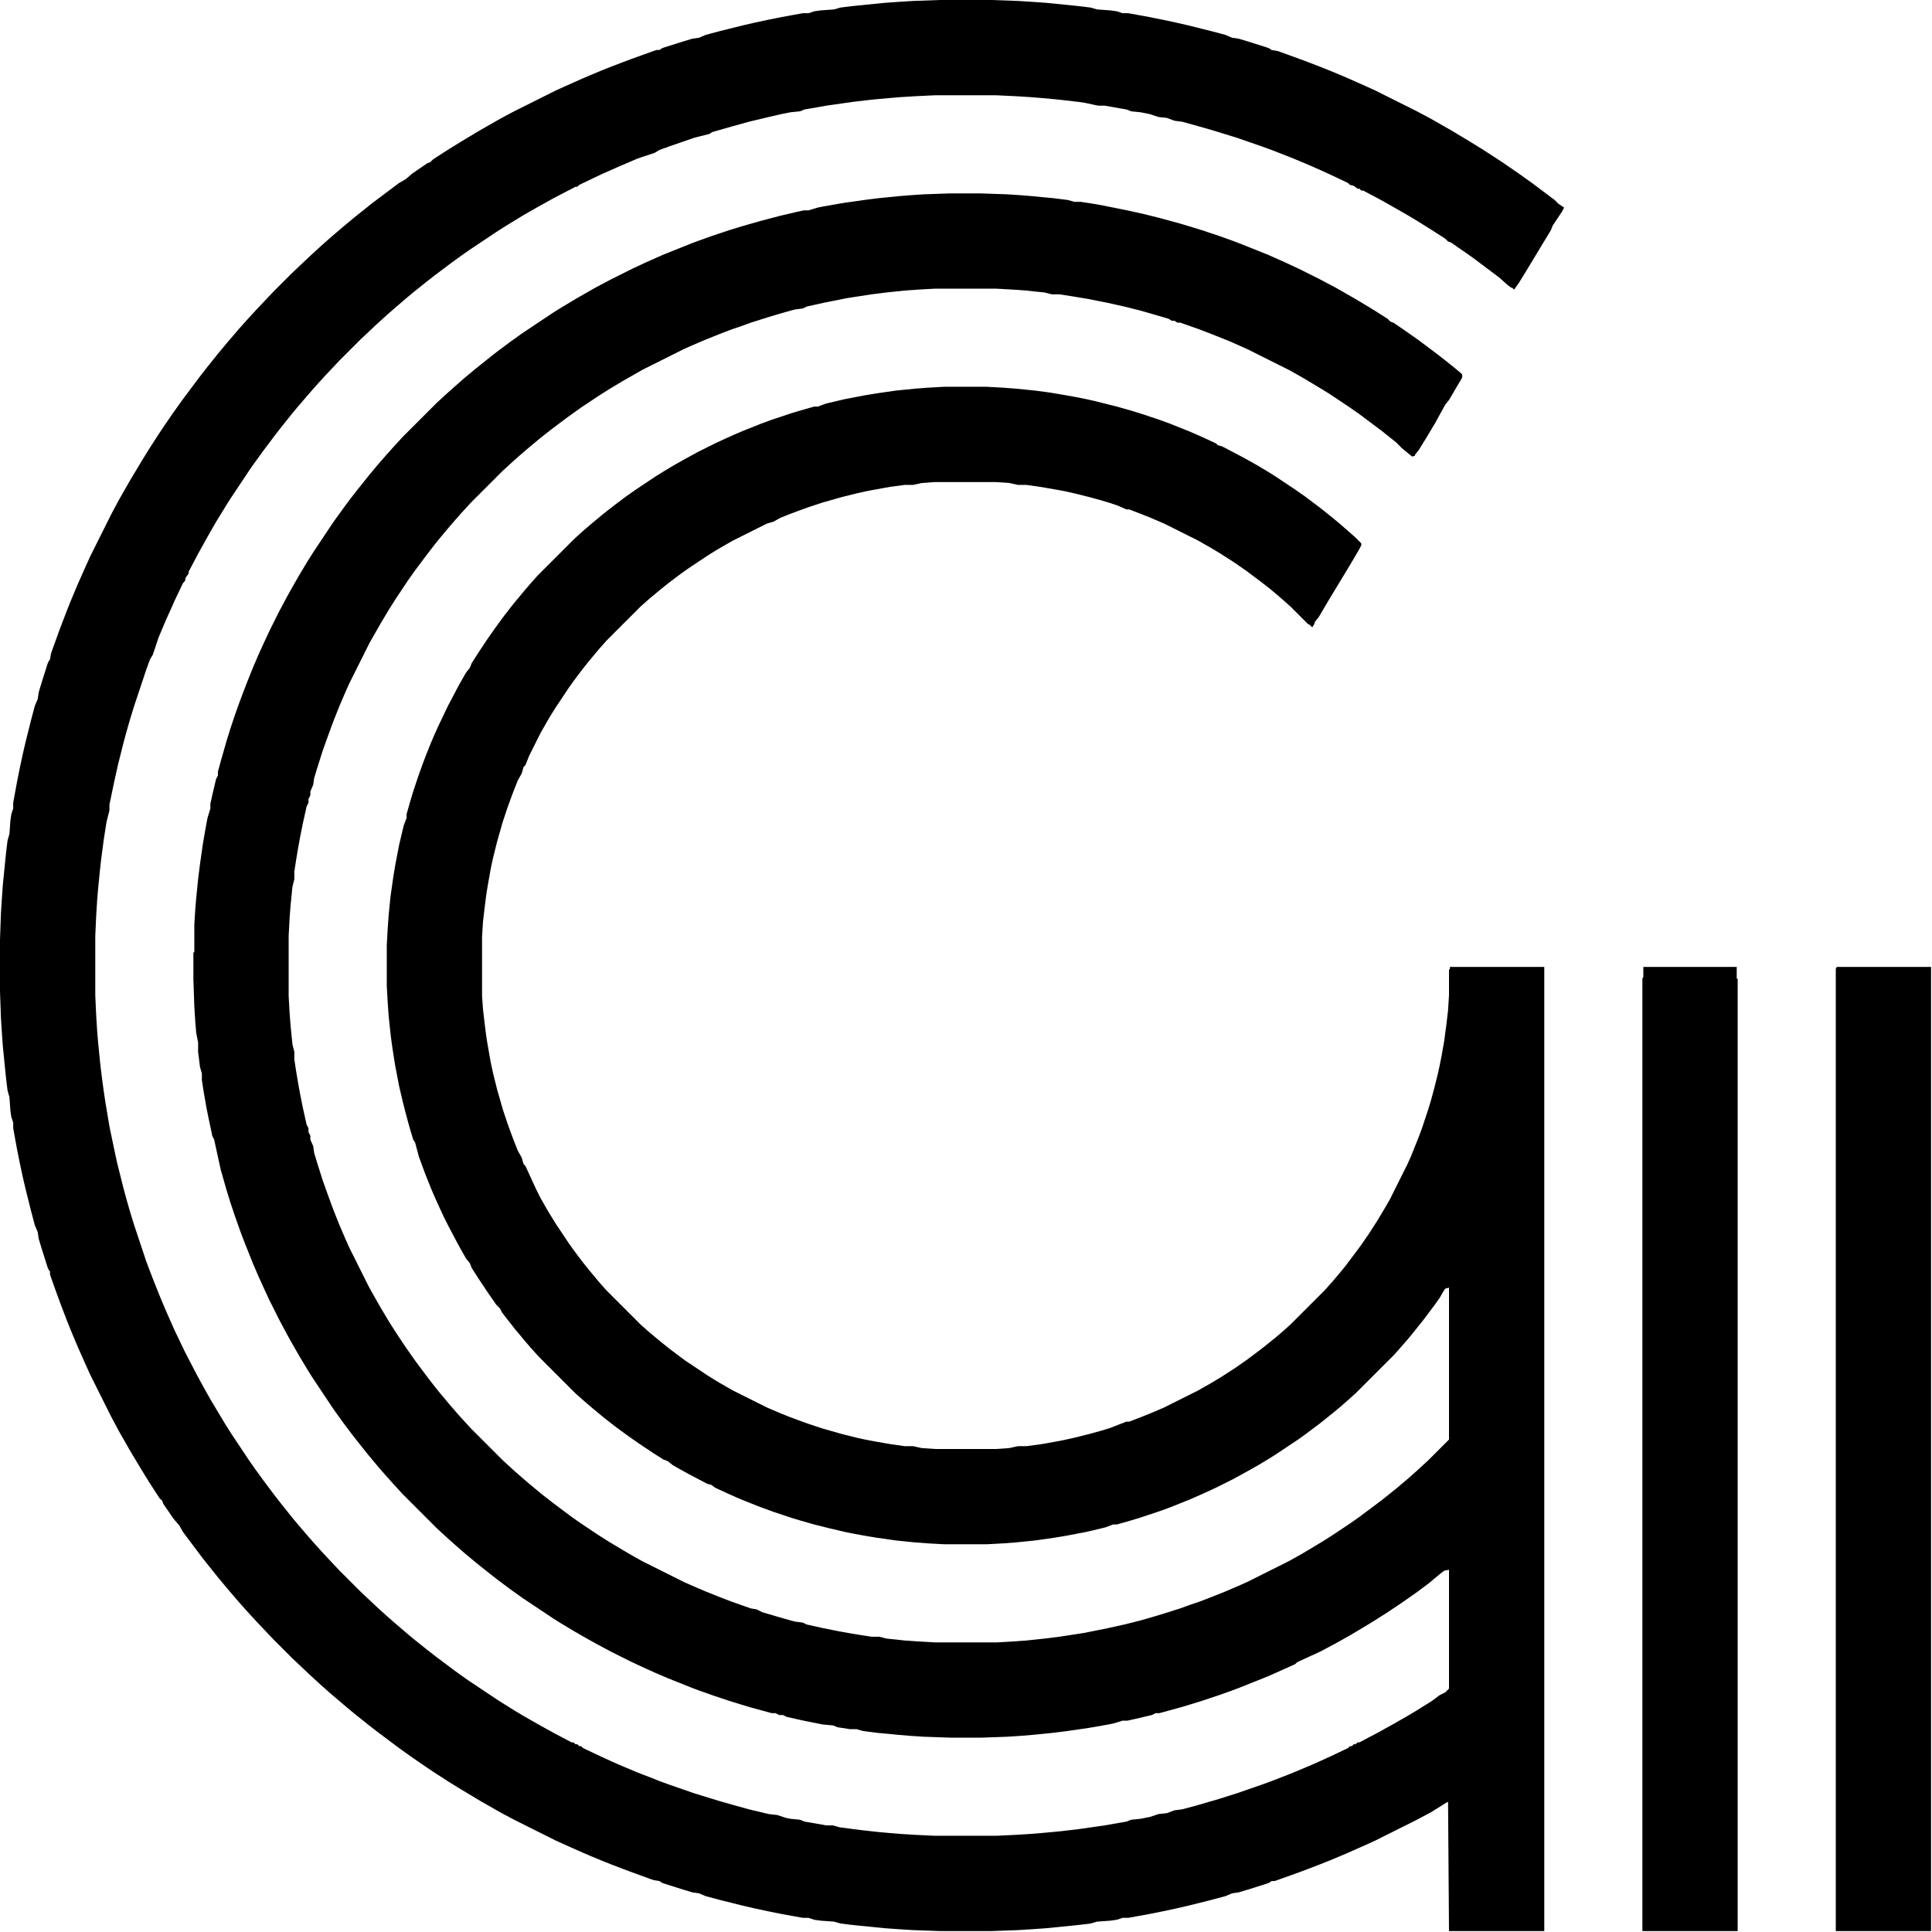
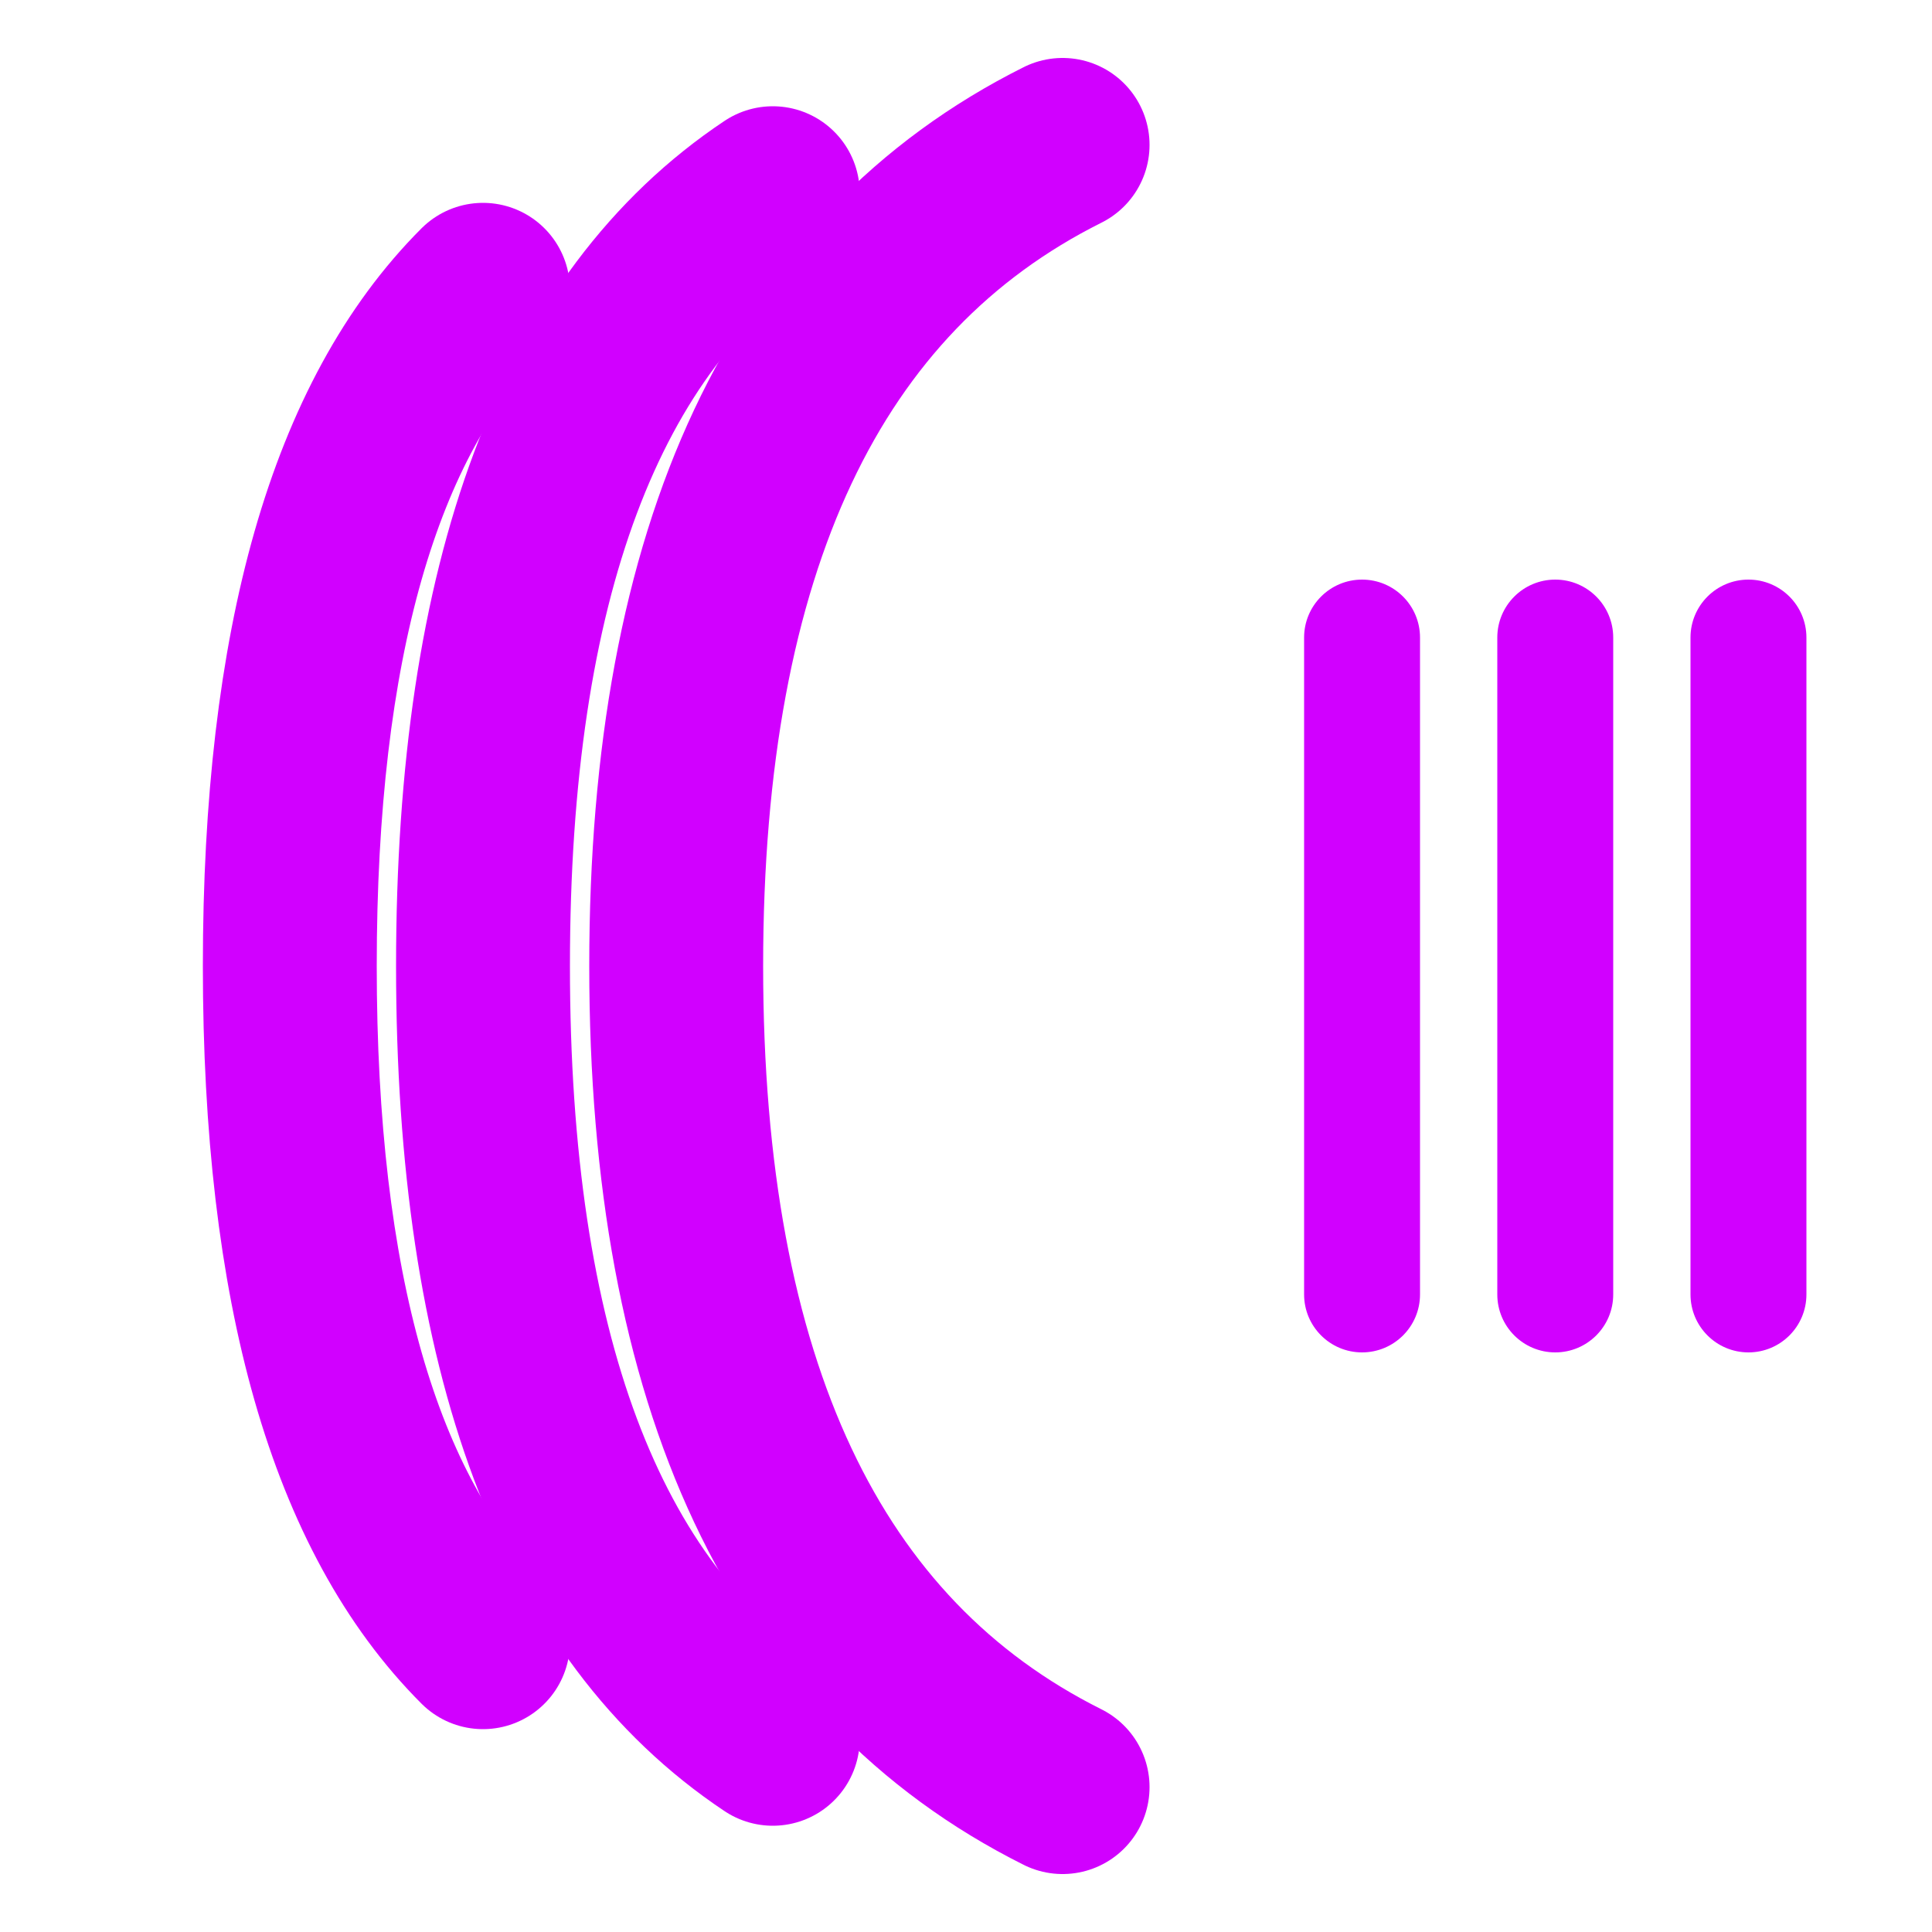
- <svg xmlns="http://www.w3.org/2000/svg" viewBox="0 0 2048 2048" fill="currentColor">
-   <path d="M 1947 1025 L 1946 1027 L 1946 2047 L 2047 2047 L 2047 1025 Z" />
-   <path d="M 1742 1025 L 1742 1036 L 1741 1037 L 1741 2047 L 1842 2047 L 1842 1038 L 1841 1037 L 1841 1025 Z" />
-   <path d="M 996 0 L 968 1 L 952 2 L 938 3 L 908 6 L 899 7 L 891 8 L 884 10 L 870 11 L 863 12 L 857 14 L 851 14 L 840 16 L 829 18 L 814 21 L 800 24 L 787 27 L 763 33 L 748 37 L 741 40 L 734 41 L 724 44 L 705 50 L 702 51 L 699 53 L 696 53 L 693 54 L 679 59 L 668 63 L 660 66 L 647 71 L 642 73 L 637 75 L 625 80 L 618 83 L 609 87 L 600 91 L 589 96 L 575 103 L 545 118 L 530 126 L 509 138 L 489 150 L 476 158 L 462 167 L 459 169 L 456 172 L 453 173 L 437 184 L 430 190 L 423 194 L 415 200 L 395 215 L 375 231 L 369 236 L 363 241 L 356 247 L 349 253 L 340 261 L 328 272 L 309 290 L 290 309 L 272 328 L 261 340 L 253 349 L 247 356 L 241 363 L 236 369 L 231 375 L 219 390 L 212 399 L 194 423 L 189 430 L 184 437 L 173 453 L 171 456 L 169 459 L 158 476 L 150 489 L 138 509 L 126 530 L 118 545 L 96 589 L 91 600 L 87 609 L 83 618 L 80 625 L 75 637 L 73 642 L 71 647 L 66 660 L 63 668 L 59 679 L 55 690 L 54 693 L 53 699 L 51 702 L 50 705 L 44 724 L 41 734 L 40 741 L 37 748 L 33 763 L 27 787 L 24 800 L 21 814 L 18 829 L 16 840 L 14 851 L 14 857 L 12 863 L 11 870 L 10 884 L 8 891 L 7 899 L 6 908 L 3 938 L 2 952 L 1 968 L 0 996 L 0 1051 L 1 1079 L 2 1095 L 3 1109 L 6 1139 L 7 1148 L 8 1156 L 10 1163 L 11 1177 L 12 1184 L 14 1190 L 14 1196 L 16 1207 L 18 1218 L 21 1233 L 24 1247 L 27 1260 L 33 1284 L 37 1299 L 40 1306 L 41 1313 L 44 1323 L 50 1342 L 51 1345 L 53 1348 L 53 1351 L 54 1354 L 59 1368 L 63 1379 L 66 1387 L 71 1400 L 73 1405 L 75 1410 L 80 1422 L 83 1429 L 87 1438 L 91 1447 L 96 1458 L 103 1472 L 118 1502 L 126 1517 L 138 1538 L 150 1558 L 158 1571 L 169 1588 L 172 1591 L 173 1594 L 184 1610 L 190 1617 L 194 1624 L 200 1632 L 215 1652 L 231 1672 L 236 1678 L 241 1684 L 247 1691 L 253 1698 L 261 1707 L 272 1719 L 290 1738 L 309 1757 L 328 1775 L 340 1786 L 349 1794 L 356 1800 L 369 1811 L 375 1816 L 390 1828 L 399 1835 L 423 1853 L 430 1858 L 437 1863 L 453 1874 L 456 1876 L 459 1878 L 476 1889 L 489 1897 L 509 1909 L 530 1921 L 545 1929 L 589 1951 L 600 1956 L 609 1960 L 618 1964 L 625 1967 L 637 1972 L 642 1974 L 647 1976 L 660 1981 L 668 1984 L 679 1988 L 690 1992 L 693 1993 L 699 1994 L 702 1996 L 705 1997 L 724 2003 L 734 2006 L 741 2007 L 748 2010 L 763 2014 L 787 2020 L 800 2023 L 814 2026 L 829 2029 L 840 2031 L 851 2033 L 857 2033 L 863 2035 L 870 2036 L 884 2037 L 891 2039 L 899 2040 L 908 2041 L 938 2044 L 952 2045 L 968 2046 L 996 2047 L 1051 2047 L 1079 2046 L 1095 2045 L 1109 2044 L 1139 2041 L 1148 2040 L 1156 2039 L 1163 2037 L 1177 2036 L 1184 2035 L 1190 2033 L 1196 2033 L 1207 2031 L 1218 2029 L 1233 2026 L 1247 2023 L 1260 2020 L 1284 2014 L 1299 2010 L 1306 2007 L 1313 2006 L 1323 2003 L 1342 1997 L 1345 1996 L 1348 1994 L 1351 1994 L 1354 1993 L 1368 1988 L 1379 1984 L 1387 1981 L 1400 1976 L 1405 1974 L 1410 1972 L 1422 1967 L 1429 1964 L 1438 1960 L 1447 1956 L 1458 1951 L 1472 1944 L 1502 1929 L 1517 1921 L 1533 1911 L 1535 1910 L 1536 2047 L 1637 2047 L 1637 1025 L 1537 1025 L 1537 1027 L 1536 1028 L 1536 1055 L 1535 1071 L 1533 1088 L 1532 1095 L 1531 1103 L 1528 1120 L 1527 1125 L 1526 1130 L 1524 1139 L 1520 1155 L 1517 1166 L 1514 1176 L 1507 1197 L 1504 1205 L 1496 1225 L 1492 1234 L 1486 1246 L 1473 1272 L 1466 1284 L 1463 1289 L 1460 1294 L 1451 1308 L 1442 1321 L 1436 1329 L 1427 1341 L 1423 1346 L 1418 1352 L 1412 1359 L 1404 1368 L 1368 1404 L 1359 1412 L 1352 1418 L 1337 1430 L 1321 1442 L 1308 1451 L 1294 1460 L 1289 1463 L 1284 1466 L 1277 1470 L 1270 1474 L 1260 1479 L 1234 1492 L 1227 1495 L 1220 1498 L 1215 1500 L 1210 1502 L 1197 1507 L 1194 1507 L 1176 1514 L 1166 1517 L 1155 1520 L 1139 1524 L 1130 1526 L 1125 1527 L 1120 1528 L 1109 1530 L 1103 1531 L 1088 1533 L 1079 1533 L 1070 1535 L 1056 1536 L 992 1536 L 977 1535 L 968 1533 L 959 1533 L 952 1532 L 945 1531 L 939 1530 L 922 1527 L 917 1526 L 908 1524 L 892 1520 L 871 1514 L 865 1512 L 856 1509 L 845 1505 L 837 1502 L 832 1500 L 827 1498 L 820 1495 L 813 1492 L 803 1487 L 777 1474 L 770 1470 L 763 1466 L 758 1463 L 750 1458 L 741 1452 L 726 1442 L 710 1430 L 705 1426 L 700 1422 L 694 1417 L 688 1412 L 679 1404 L 643 1368 L 635 1359 L 630 1353 L 625 1347 L 621 1342 L 617 1337 L 608 1325 L 603 1318 L 589 1297 L 581 1284 L 577 1277 L 573 1270 L 568 1260 L 557 1236 L 555 1234 L 553 1227 L 549 1220 L 547 1215 L 545 1210 L 542 1202 L 538 1191 L 536 1185 L 533 1176 L 527 1155 L 523 1139 L 521 1130 L 520 1125 L 517 1108 L 516 1102 L 515 1095 L 514 1087 L 512 1070 L 511 1056 L 511 993 L 512 977 L 514 960 L 515 952 L 516 945 L 517 939 L 520 922 L 521 917 L 523 908 L 527 892 L 533 871 L 535 865 L 538 856 L 542 845 L 545 837 L 547 832 L 549 827 L 553 820 L 555 813 L 557 811 L 561 801 L 573 777 L 577 770 L 581 763 L 584 758 L 589 750 L 603 729 L 608 722 L 617 710 L 621 705 L 625 700 L 630 694 L 635 688 L 643 679 L 679 643 L 688 635 L 694 630 L 700 625 L 705 621 L 710 617 L 722 608 L 729 603 L 750 589 L 758 584 L 763 581 L 770 577 L 777 573 L 787 568 L 813 555 L 820 553 L 827 549 L 832 547 L 837 545 L 845 542 L 856 538 L 862 536 L 871 533 L 892 527 L 908 523 L 917 521 L 922 520 L 944 516 L 952 515 L 959 514 L 968 514 L 977 512 L 991 511 L 1055 511 L 1070 512 L 1079 514 L 1088 514 L 1095 515 L 1102 516 L 1108 517 L 1125 520 L 1130 521 L 1139 523 L 1155 527 L 1166 530 L 1176 533 L 1182 535 L 1185 536 L 1194 540 L 1197 540 L 1210 545 L 1215 547 L 1220 549 L 1227 552 L 1234 555 L 1244 560 L 1270 573 L 1277 577 L 1284 581 L 1289 584 L 1294 587 L 1308 596 L 1321 605 L 1337 617 L 1346 624 L 1352 629 L 1359 635 L 1368 643 L 1387 662 L 1388 662 L 1391 665 L 1393 662 L 1394 659 L 1398 654 L 1408 637 L 1431 599 L 1441 582 L 1443 578 L 1443 576 L 1436 569 L 1428 562 L 1420 555 L 1414 550 L 1399 538 L 1383 526 L 1373 519 L 1352 505 L 1344 500 L 1339 497 L 1334 494 L 1327 490 L 1318 485 L 1299 475 L 1295 473 L 1291 472 L 1289 470 L 1276 464 L 1267 460 L 1260 457 L 1240 449 L 1229 445 L 1208 438 L 1198 435 L 1191 433 L 1184 431 L 1160 425 L 1151 423 L 1146 422 L 1141 421 L 1130 419 L 1112 416 L 1097 414 L 1087 413 L 1077 412 L 1064 411 L 1046 410 L 1001 410 L 983 411 L 970 412 L 960 413 L 950 414 L 929 417 L 923 418 L 917 419 L 896 423 L 879 427 L 875 428 L 867 431 L 863 431 L 856 433 L 849 435 L 839 438 L 818 445 L 807 449 L 787 457 L 780 460 L 771 464 L 758 470 L 740 479 L 729 485 L 720 490 L 713 494 L 708 497 L 703 500 L 695 505 L 674 519 L 664 526 L 652 535 L 643 542 L 638 546 L 632 551 L 626 556 L 619 562 L 609 571 L 570 610 L 562 619 L 556 626 L 551 632 L 546 638 L 542 643 L 535 652 L 532 656 L 524 667 L 517 677 L 513 683 L 507 692 L 500 703 L 498 708 L 494 713 L 490 720 L 485 729 L 475 748 L 474 750 L 464 771 L 460 780 L 457 787 L 451 802 L 448 810 L 444 821 L 438 839 L 435 849 L 433 856 L 431 863 L 431 867 L 428 875 L 427 879 L 423 896 L 419 917 L 418 923 L 417 929 L 414 950 L 413 960 L 412 970 L 411 984 L 410 1002 L 410 1045 L 411 1063 L 412 1077 L 414 1096 L 415 1104 L 416 1111 L 418 1124 L 419 1130 L 423 1151 L 427 1168 L 428 1172 L 429 1176 L 433 1191 L 435 1198 L 438 1208 L 440 1211 L 444 1226 L 448 1237 L 451 1245 L 457 1260 L 460 1267 L 464 1276 L 470 1289 L 472 1293 L 475 1299 L 485 1318 L 490 1327 L 494 1334 L 498 1339 L 500 1344 L 507 1355 L 511 1361 L 517 1370 L 526 1383 L 530 1387 L 532 1391 L 535 1395 L 546 1409 L 551 1415 L 556 1421 L 562 1428 L 571 1438 L 610 1477 L 619 1485 L 626 1491 L 632 1496 L 638 1501 L 643 1505 L 652 1512 L 656 1515 L 667 1523 L 677 1530 L 683 1534 L 692 1540 L 703 1547 L 708 1549 L 713 1553 L 720 1557 L 729 1562 L 748 1572 L 750 1573 L 754 1574 L 758 1577 L 771 1583 L 780 1587 L 787 1590 L 802 1596 L 810 1599 L 821 1603 L 839 1609 L 849 1612 L 856 1614 L 863 1616 L 879 1620 L 896 1624 L 901 1625 L 906 1626 L 917 1628 L 923 1629 L 929 1630 L 950 1633 L 960 1634 L 970 1635 L 983 1636 L 1001 1637 L 1046 1637 L 1064 1636 L 1077 1635 L 1087 1634 L 1097 1633 L 1118 1630 L 1124 1629 L 1130 1628 L 1151 1624 L 1168 1620 L 1172 1619 L 1180 1616 L 1184 1616 L 1191 1614 L 1198 1612 L 1208 1609 L 1229 1602 L 1240 1598 L 1260 1590 L 1267 1587 L 1276 1583 L 1289 1577 L 1307 1568 L 1318 1562 L 1327 1557 L 1334 1553 L 1339 1550 L 1344 1547 L 1352 1542 L 1361 1536 L 1376 1526 L 1383 1521 L 1399 1509 L 1414 1497 L 1420 1492 L 1428 1485 L 1437 1477 L 1478 1436 L 1485 1428 L 1492 1420 L 1497 1414 L 1509 1399 L 1521 1383 L 1526 1376 L 1530 1369 L 1532 1366 L 1536 1365 L 1536 1526 L 1514 1548 L 1502 1559 L 1493 1567 L 1480 1578 L 1465 1590 L 1441 1608 L 1431 1615 L 1413 1627 L 1402 1634 L 1382 1646 L 1375 1650 L 1366 1655 L 1354 1661 L 1322 1677 L 1313 1681 L 1306 1684 L 1299 1687 L 1284 1693 L 1271 1698 L 1262 1701 L 1251 1705 L 1232 1711 L 1222 1714 L 1215 1716 L 1208 1718 L 1192 1722 L 1183 1724 L 1174 1726 L 1164 1728 L 1149 1731 L 1123 1735 L 1115 1736 L 1107 1737 L 1088 1739 L 1074 1740 L 1057 1741 L 991 1741 L 973 1740 L 959 1739 L 950 1738 L 940 1737 L 932 1735 L 924 1735 L 911 1733 L 905 1732 L 899 1731 L 888 1729 L 873 1726 L 864 1724 L 855 1722 L 851 1720 L 843 1719 L 839 1718 L 832 1716 L 825 1714 L 808 1709 L 802 1706 L 796 1705 L 776 1698 L 763 1693 L 748 1687 L 741 1684 L 734 1681 L 725 1677 L 713 1671 L 681 1655 L 672 1650 L 660 1643 L 645 1634 L 634 1627 L 616 1615 L 606 1608 L 598 1602 L 586 1593 L 577 1586 L 572 1582 L 566 1577 L 560 1572 L 553 1566 L 545 1559 L 533 1548 L 499 1514 L 488 1502 L 481 1494 L 475 1487 L 470 1481 L 465 1475 L 461 1470 L 454 1461 L 442 1445 L 437 1438 L 430 1428 L 426 1422 L 420 1413 L 413 1402 L 404 1387 L 400 1380 L 396 1373 L 391 1364 L 385 1352 L 370 1322 L 366 1313 L 363 1306 L 360 1299 L 354 1284 L 351 1276 L 347 1265 L 342 1251 L 336 1232 L 333 1222 L 332 1215 L 329 1208 L 329 1204 L 327 1200 L 327 1196 L 325 1192 L 323 1183 L 321 1174 L 318 1159 L 316 1148 L 315 1142 L 314 1136 L 312 1123 L 312 1115 L 310 1107 L 309 1097 L 308 1087 L 307 1074 L 306 1056 L 306 992 L 307 973 L 308 960 L 309 950 L 310 940 L 312 932 L 312 924 L 314 911 L 315 905 L 316 899 L 318 888 L 321 873 L 323 864 L 325 855 L 327 851 L 327 847 L 329 843 L 329 839 L 332 832 L 333 825 L 336 815 L 342 796 L 347 782 L 351 771 L 354 763 L 360 748 L 363 741 L 366 734 L 370 725 L 376 713 L 392 681 L 404 660 L 413 645 L 420 634 L 432 616 L 439 606 L 445 598 L 454 586 L 461 577 L 465 572 L 470 566 L 475 560 L 481 553 L 488 545 L 499 533 L 533 499 L 545 488 L 553 481 L 560 475 L 566 470 L 572 465 L 577 461 L 586 454 L 602 442 L 609 437 L 616 432 L 634 420 L 645 413 L 660 404 L 681 392 L 691 387 L 725 370 L 734 366 L 741 363 L 748 360 L 763 354 L 776 349 L 785 346 L 796 342 L 815 336 L 825 333 L 832 331 L 839 329 L 843 328 L 851 327 L 855 325 L 864 323 L 873 321 L 883 319 L 898 316 L 924 312 L 932 311 L 940 310 L 959 308 L 973 307 L 991 306 L 1056 306 L 1074 307 L 1088 308 L 1097 309 L 1107 310 L 1115 312 L 1123 312 L 1136 314 L 1154 317 L 1174 321 L 1183 323 L 1192 325 L 1208 329 L 1215 331 L 1222 333 L 1239 338 L 1242 340 L 1245 340 L 1248 342 L 1251 342 L 1271 349 L 1284 354 L 1304 362 L 1313 366 L 1322 370 L 1334 376 L 1366 392 L 1375 397 L 1382 401 L 1402 413 L 1410 418 L 1431 432 L 1441 439 L 1449 445 L 1465 457 L 1480 469 L 1486 475 L 1492 480 L 1497 484 L 1500 483 L 1500 482 L 1504 477 L 1512 464 L 1521 449 L 1532 429 L 1536 424 L 1546 407 L 1549 402 L 1550 400 L 1550 397 L 1548 395 L 1542 390 L 1537 386 L 1532 382 L 1523 375 L 1515 369 L 1503 360 L 1493 353 L 1480 344 L 1477 342 L 1474 341 L 1471 338 L 1460 331 L 1452 326 L 1437 317 L 1416 305 L 1399 296 L 1391 292 L 1377 285 L 1362 278 L 1344 270 L 1334 266 L 1314 258 L 1306 255 L 1292 250 L 1274 244 L 1261 240 L 1251 237 L 1240 234 L 1229 231 L 1213 227 L 1204 225 L 1195 223 L 1185 221 L 1170 218 L 1159 216 L 1146 214 L 1139 214 L 1132 212 L 1124 211 L 1116 210 L 1105 209 L 1095 208 L 1083 207 L 1068 206 L 1039 205 L 1007 205 L 979 206 L 964 207 L 952 208 L 942 209 L 932 210 L 924 211 L 916 212 L 895 215 L 889 216 L 872 219 L 867 220 L 857 223 L 852 223 L 843 225 L 826 229 L 807 234 L 786 240 L 773 244 L 755 250 L 741 255 L 733 258 L 703 270 L 694 274 L 685 278 L 670 285 L 662 289 L 648 296 L 631 305 L 610 317 L 595 326 L 587 331 L 575 339 L 554 353 L 547 358 L 540 363 L 524 375 L 504 391 L 498 396 L 492 401 L 484 408 L 475 416 L 463 427 L 427 463 L 416 475 L 408 484 L 401 492 L 396 498 L 391 504 L 379 519 L 372 528 L 369 532 L 366 536 L 358 547 L 353 554 L 333 584 L 326 595 L 317 610 L 313 617 L 309 624 L 304 633 L 296 648 L 286 668 L 279 683 L 274 694 L 271 701 L 268 708 L 262 723 L 257 736 L 254 744 L 249 758 L 247 764 L 244 773 L 240 786 L 234 807 L 231 818 L 231 822 L 229 826 L 225 843 L 223 852 L 223 857 L 220 867 L 219 872 L 216 889 L 215 895 L 212 916 L 211 924 L 210 932 L 209 942 L 208 952 L 207 964 L 206 980 L 206 1009 L 205 1010 L 205 1038 L 206 1067 L 207 1083 L 208 1095 L 210 1105 L 210 1115 L 211 1123 L 212 1131 L 214 1138 L 214 1145 L 216 1158 L 219 1175 L 220 1180 L 221 1185 L 224 1199 L 225 1204 L 227 1208 L 234 1240 L 240 1261 L 244 1274 L 246 1280 L 249 1289 L 255 1306 L 260 1319 L 268 1339 L 271 1346 L 274 1353 L 279 1364 L 285 1377 L 289 1385 L 296 1399 L 304 1414 L 309 1423 L 313 1430 L 317 1437 L 326 1452 L 331 1460 L 339 1472 L 353 1493 L 358 1500 L 363 1507 L 372 1519 L 379 1528 L 391 1543 L 396 1549 L 401 1555 L 408 1563 L 416 1572 L 427 1584 L 463 1620 L 475 1631 L 484 1639 L 492 1646 L 498 1651 L 504 1656 L 519 1668 L 528 1675 L 540 1684 L 547 1689 L 554 1694 L 566 1702 L 587 1716 L 595 1721 L 610 1730 L 617 1734 L 624 1738 L 633 1743 L 648 1751 L 656 1755 L 670 1762 L 683 1768 L 694 1773 L 701 1776 L 708 1779 L 718 1783 L 733 1789 L 741 1792 L 758 1798 L 764 1800 L 773 1803 L 786 1807 L 796 1810 L 807 1813 L 818 1816 L 822 1816 L 826 1818 L 830 1818 L 834 1820 L 843 1822 L 852 1824 L 872 1828 L 883 1829 L 888 1831 L 895 1832 L 901 1833 L 908 1833 L 915 1835 L 923 1836 L 931 1837 L 942 1838 L 952 1839 L 964 1840 L 979 1841 L 1008 1842 L 1040 1842 L 1068 1841 L 1083 1840 L 1095 1839 L 1105 1838 L 1115 1837 L 1123 1836 L 1131 1835 L 1152 1832 L 1158 1831 L 1175 1828 L 1180 1827 L 1190 1824 L 1195 1824 L 1204 1822 L 1221 1818 L 1225 1816 L 1229 1816 L 1251 1810 L 1261 1807 L 1274 1803 L 1292 1797 L 1306 1792 L 1314 1789 L 1344 1777 L 1353 1773 L 1362 1769 L 1373 1764 L 1375 1762 L 1399 1751 L 1416 1742 L 1432 1733 L 1452 1721 L 1460 1716 L 1471 1709 L 1483 1701 L 1496 1692 L 1503 1687 L 1511 1681 L 1515 1678 L 1527 1668 L 1531 1665 L 1536 1664 L 1536 1790 L 1532 1794 L 1526 1797 L 1518 1803 L 1510 1808 L 1502 1813 L 1497 1816 L 1492 1819 L 1485 1823 L 1478 1827 L 1469 1832 L 1460 1837 L 1441 1847 L 1439 1847 L 1437 1849 L 1435 1849 L 1433 1851 L 1431 1851 L 1429 1853 L 1410 1862 L 1399 1867 L 1390 1871 L 1371 1879 L 1366 1881 L 1348 1888 L 1337 1892 L 1311 1901 L 1292 1907 L 1268 1914 L 1253 1918 L 1245 1919 L 1237 1922 L 1228 1923 L 1219 1926 L 1209 1928 L 1199 1929 L 1194 1931 L 1188 1932 L 1171 1935 L 1164 1936 L 1143 1939 L 1126 1941 L 1116 1942 L 1105 1943 L 1093 1944 L 1077 1945 L 1056 1946 L 991 1946 L 970 1945 L 954 1944 L 942 1943 L 931 1942 L 922 1941 L 913 1940 L 905 1939 L 890 1937 L 883 1935 L 876 1935 L 859 1932 L 853 1931 L 848 1929 L 838 1928 L 833 1927 L 824 1924 L 815 1923 L 794 1918 L 776 1913 L 769 1911 L 762 1909 L 736 1901 L 710 1892 L 699 1888 L 689 1884 L 676 1879 L 657 1871 L 648 1867 L 637 1862 L 618 1853 L 616 1851 L 614 1851 L 612 1849 L 610 1849 L 608 1847 L 606 1847 L 587 1837 L 578 1832 L 569 1827 L 562 1823 L 555 1819 L 550 1816 L 545 1813 L 537 1808 L 529 1803 L 517 1795 L 496 1781 L 489 1776 L 482 1771 L 474 1765 L 462 1756 L 453 1749 L 438 1737 L 432 1732 L 425 1726 L 418 1720 L 410 1713 L 399 1703 L 382 1687 L 360 1665 L 344 1648 L 334 1637 L 327 1629 L 321 1622 L 315 1615 L 310 1609 L 298 1594 L 291 1585 L 279 1569 L 271 1558 L 264 1548 L 246 1521 L 239 1510 L 233 1500 L 224 1485 L 220 1478 L 215 1469 L 209 1458 L 196 1433 L 185 1410 L 181 1401 L 177 1392 L 174 1385 L 169 1373 L 163 1358 L 158 1345 L 155 1337 L 151 1325 L 142 1298 L 138 1285 L 136 1278 L 134 1271 L 131 1260 L 124 1232 L 121 1218 L 116 1194 L 115 1188 L 112 1170 L 110 1157 L 108 1142 L 107 1134 L 106 1125 L 105 1115 L 104 1105 L 103 1093 L 102 1077 L 101 1055 L 101 992 L 102 970 L 103 954 L 104 942 L 105 932 L 106 922 L 107 913 L 108 905 L 110 890 L 112 877 L 113 871 L 116 859 L 116 853 L 121 829 L 123 820 L 125 811 L 131 787 L 134 776 L 136 769 L 138 762 L 142 749 L 155 710 L 159 699 L 162 694 L 168 676 L 176 657 L 181 646 L 185 637 L 194 618 L 196 616 L 197 612 L 200 608 L 200 606 L 210 587 L 215 578 L 220 569 L 224 562 L 228 555 L 231 550 L 239 537 L 244 529 L 252 517 L 266 496 L 271 489 L 279 478 L 291 462 L 298 453 L 310 438 L 315 432 L 321 425 L 327 418 L 334 410 L 344 399 L 360 382 L 382 360 L 399 344 L 410 334 L 418 327 L 425 321 L 432 315 L 438 310 L 453 298 L 462 291 L 478 279 L 489 271 L 499 264 L 526 246 L 537 239 L 555 228 L 562 224 L 569 220 L 578 215 L 587 210 L 610 198 L 612 198 L 614 196 L 637 185 L 646 181 L 655 177 L 676 168 L 694 162 L 699 159 L 710 155 L 736 146 L 752 142 L 755 140 L 762 138 L 776 134 L 794 129 L 815 124 L 828 121 L 838 119 L 848 118 L 853 116 L 859 115 L 876 112 L 883 111 L 904 108 L 921 106 L 931 105 L 942 104 L 954 103 L 970 102 L 991 101 L 1056 101 L 1077 102 L 1093 103 L 1105 104 L 1116 105 L 1126 106 L 1143 108 L 1150 109 L 1164 112 L 1171 112 L 1188 115 L 1194 116 L 1199 118 L 1209 119 L 1219 121 L 1228 124 L 1237 125 L 1245 128 L 1253 129 L 1271 134 L 1278 136 L 1285 138 L 1311 146 L 1337 155 L 1348 159 L 1366 166 L 1371 168 L 1390 176 L 1399 180 L 1410 185 L 1429 194 L 1431 196 L 1435 197 L 1439 200 L 1441 200 L 1443 202 L 1445 202 L 1462 211 L 1471 216 L 1492 228 L 1497 231 L 1502 234 L 1510 239 L 1518 244 L 1532 253 L 1535 256 L 1538 257 L 1551 266 L 1561 273 L 1569 279 L 1589 294 L 1598 302 L 1602 305 L 1603 305 L 1605 307 L 1610 300 L 1618 287 L 1644 244 L 1646 239 L 1656 224 L 1658 220 L 1652 216 L 1648 212 L 1624 194 L 1617 189 L 1610 184 L 1594 173 L 1591 171 L 1588 169 L 1571 158 L 1558 150 L 1538 138 L 1517 126 L 1502 118 L 1458 96 L 1447 91 L 1438 87 L 1429 83 L 1422 80 L 1410 75 L 1405 73 L 1400 71 L 1387 66 L 1379 63 L 1368 59 L 1357 55 L 1354 54 L 1348 53 L 1345 51 L 1342 50 L 1323 44 L 1313 41 L 1306 40 L 1299 37 L 1284 33 L 1260 27 L 1247 24 L 1233 21 L 1218 18 L 1207 16 L 1196 14 L 1190 14 L 1184 12 L 1177 11 L 1163 10 L 1156 8 L 1148 7 L 1139 6 L 1109 3 L 1095 2 L 1079 1 L 1051 0 Z" />
+ <svg xmlns="http://www.w3.org/2000/svg" viewBox="0 0 200 200" fill="none">
+   <path d="M 50 30 Q 30 50 30 100 Q 30 150 50 170" stroke="#d100ff" stroke-width="18" stroke-linecap="round" fill="none" />
+   <path d="M 80 20 Q 50 40 50 100 Q 50 160 80 180" stroke="#d100ff" stroke-width="18" stroke-linecap="round" fill="none" />
+   <path d="M 110 15 Q 70 35 70 100 Q 70 165 110 185" stroke="#d100ff" stroke-width="18" stroke-linecap="round" fill="none" />
+   <rect x="135" y="60" width="12" height="80" fill="#d100ff" rx="6" />
+   <rect x="155" y="60" width="12" height="80" fill="#d100ff" rx="6" />
+   <rect x="175" y="60" width="12" height="80" fill="#d100ff" rx="6" />
</svg>
